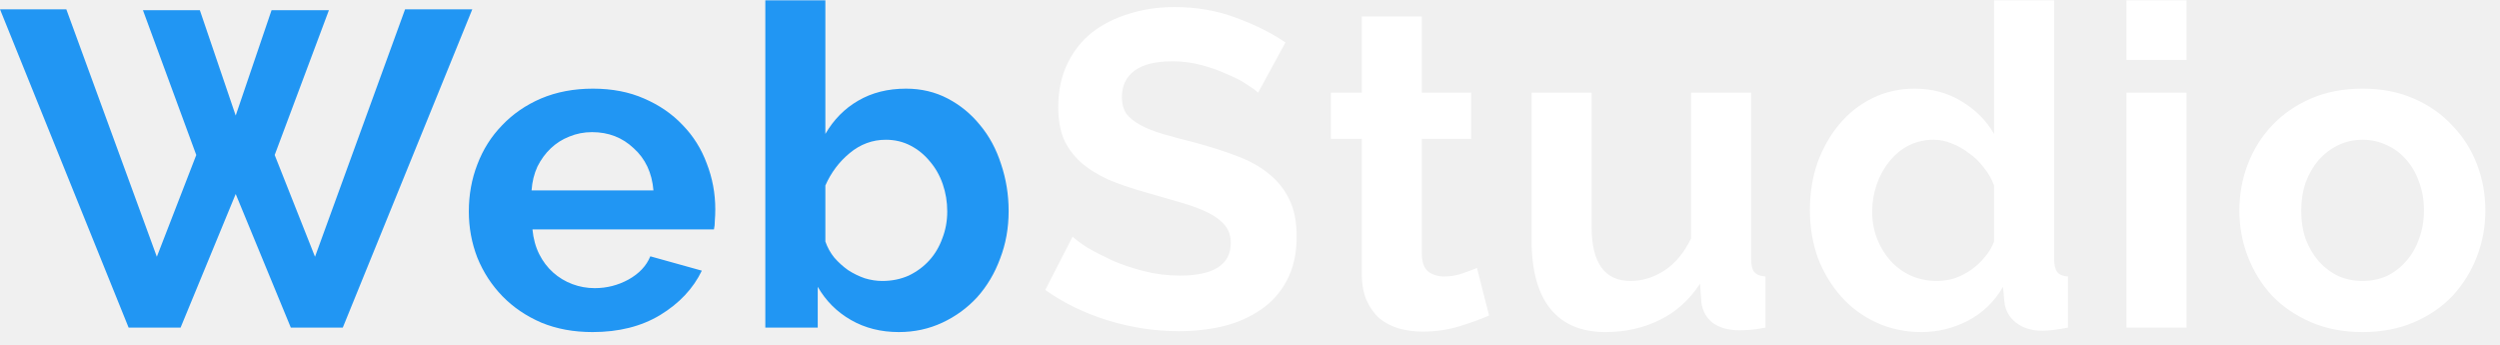
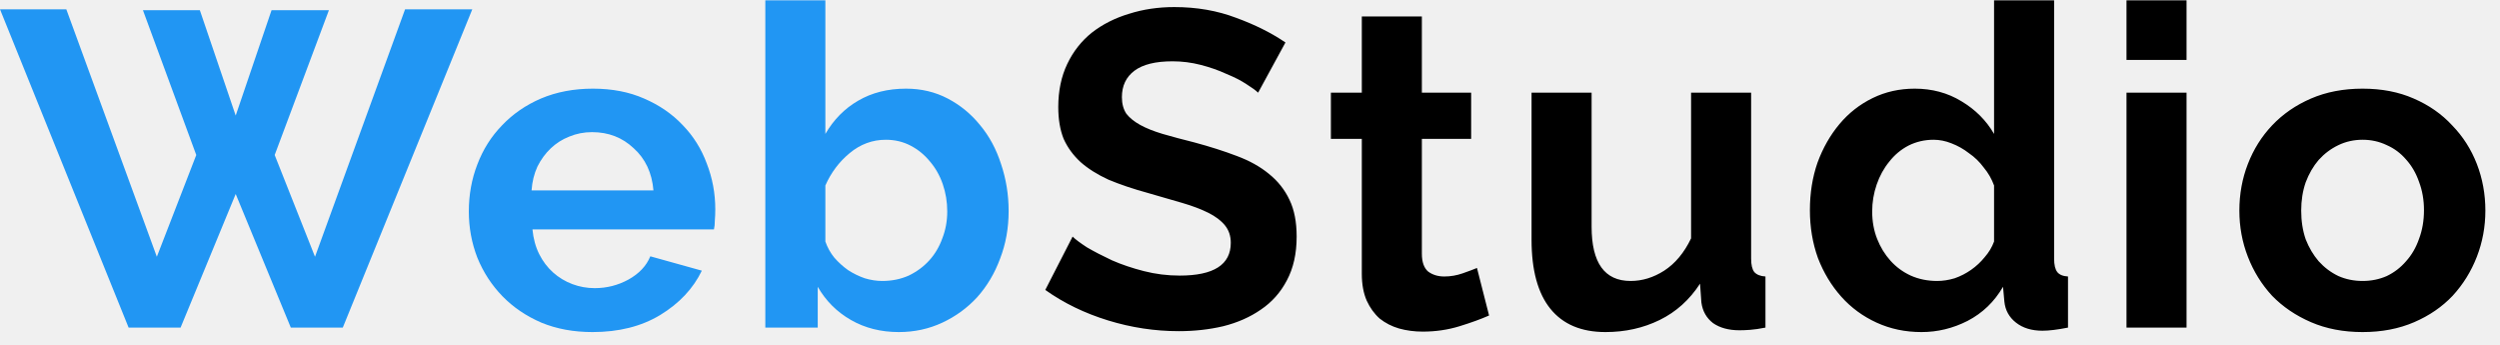
<svg xmlns="http://www.w3.org/2000/svg" width="145" height="20" viewBox="0 0 145 20" fill="none">
  <path d="M8.294 0.592H11.596L13.676 6.702L15.756 0.592H19.084L15.938 8.99L18.278 14.892L23.504 0.54H27.404L19.89 19H16.874L13.676 11.252L10.478 19H7.462L0 0.54H3.848L9.1 14.892L11.388 8.99L8.294 0.592ZM34.379 19.26C33.287 19.26 32.299 19.078 31.415 18.714C30.531 18.333 29.777 17.821 29.153 17.18C28.529 16.539 28.044 15.793 27.697 14.944C27.368 14.095 27.203 13.202 27.203 12.266C27.203 11.295 27.368 10.385 27.697 9.536C28.027 8.669 28.503 7.915 29.127 7.274C29.751 6.615 30.505 6.095 31.389 5.714C32.291 5.333 33.296 5.142 34.405 5.142C35.515 5.142 36.503 5.333 37.369 5.714C38.253 6.095 38.999 6.607 39.605 7.248C40.229 7.889 40.697 8.635 41.009 9.484C41.339 10.333 41.503 11.217 41.503 12.136C41.503 12.361 41.495 12.578 41.477 12.786C41.477 12.994 41.46 13.167 41.425 13.306H30.895C30.947 13.843 31.077 14.32 31.285 14.736C31.493 15.152 31.762 15.507 32.091 15.802C32.421 16.097 32.793 16.322 33.209 16.478C33.625 16.634 34.059 16.712 34.509 16.712C35.203 16.712 35.853 16.547 36.459 16.218C37.083 15.871 37.508 15.421 37.733 14.866L40.723 15.698C40.221 16.738 39.415 17.596 38.305 18.272C37.213 18.931 35.905 19.26 34.379 19.26ZM37.915 11.044C37.829 10.021 37.447 9.207 36.771 8.6C36.113 7.976 35.307 7.664 34.353 7.664C33.885 7.664 33.443 7.751 33.027 7.924C32.629 8.08 32.273 8.305 31.961 8.6C31.649 8.895 31.389 9.25 31.181 9.666C30.991 10.082 30.878 10.541 30.843 11.044H37.915ZM52.154 19.26C51.114 19.26 50.186 19.026 49.372 18.558C48.557 18.09 47.916 17.449 47.448 16.634V19H44.406V0.02H47.89V7.768C48.375 6.936 49.008 6.295 49.788 5.844C50.585 5.376 51.512 5.142 52.57 5.142C53.454 5.142 54.26 5.333 54.988 5.714C55.716 6.095 56.34 6.607 56.86 7.248C57.397 7.889 57.804 8.643 58.082 9.51C58.376 10.377 58.524 11.287 58.524 12.24C58.524 13.228 58.359 14.147 58.03 14.996C57.718 15.845 57.276 16.591 56.704 17.232C56.132 17.856 55.456 18.35 54.676 18.714C53.896 19.078 53.055 19.26 52.154 19.26ZM51.192 16.296C51.746 16.296 52.258 16.192 52.726 15.984C53.194 15.759 53.592 15.464 53.922 15.1C54.251 14.736 54.502 14.311 54.676 13.826C54.866 13.341 54.962 12.821 54.962 12.266C54.962 11.711 54.875 11.183 54.702 10.68C54.528 10.177 54.277 9.735 53.948 9.354C53.636 8.973 53.263 8.669 52.83 8.444C52.396 8.219 51.92 8.106 51.4 8.106C50.62 8.106 49.918 8.366 49.294 8.886C48.687 9.389 48.219 10.013 47.89 10.758V14.008C48.011 14.355 48.184 14.667 48.41 14.944C48.652 15.221 48.921 15.464 49.216 15.672C49.51 15.863 49.831 16.019 50.178 16.14C50.524 16.244 50.862 16.296 51.192 16.296Z" fill="#2196F3" />
-   <path d="M73 5.376C72.879 5.255 72.654 5.09 72.324 4.882C72.012 4.674 71.622 4.475 71.154 4.284C70.704 4.076 70.21 3.903 69.672 3.764C69.135 3.625 68.589 3.556 68.034 3.556C67.046 3.556 66.31 3.738 65.824 4.102C65.339 4.466 65.096 4.977 65.096 5.636C65.096 6.017 65.183 6.338 65.356 6.598C65.547 6.841 65.816 7.057 66.162 7.248C66.509 7.439 66.942 7.612 67.462 7.768C68 7.924 68.615 8.089 69.308 8.262C70.21 8.505 71.024 8.765 71.752 9.042C72.498 9.319 73.122 9.666 73.624 10.082C74.144 10.498 74.543 11.001 74.82 11.59C75.098 12.162 75.236 12.873 75.236 13.722C75.236 14.71 75.046 15.559 74.664 16.27C74.3 16.963 73.798 17.527 73.156 17.96C72.532 18.393 71.804 18.714 70.972 18.922C70.158 19.113 69.3 19.208 68.398 19.208C67.012 19.208 65.642 19 64.29 18.584C62.938 18.168 61.725 17.579 60.65 16.816L62.236 13.722C62.392 13.878 62.67 14.086 63.068 14.346C63.484 14.589 63.97 14.84 64.524 15.1C65.079 15.343 65.694 15.551 66.37 15.724C67.046 15.897 67.74 15.984 68.45 15.984C70.426 15.984 71.414 15.351 71.414 14.086C71.414 13.687 71.302 13.349 71.076 13.072C70.851 12.795 70.53 12.552 70.114 12.344C69.698 12.136 69.196 11.945 68.606 11.772C68.017 11.599 67.358 11.408 66.63 11.2C65.746 10.957 64.975 10.697 64.316 10.42C63.675 10.125 63.138 9.787 62.704 9.406C62.271 9.007 61.942 8.557 61.716 8.054C61.508 7.534 61.404 6.919 61.404 6.208C61.404 5.272 61.578 4.44 61.924 3.712C62.271 2.984 62.748 2.377 63.354 1.892C63.978 1.407 64.698 1.043 65.512 0.8C66.327 0.54 67.202 0.41 68.138 0.41C69.438 0.41 70.634 0.618 71.726 1.034C72.818 1.433 73.772 1.909 74.586 2.464L73 5.376ZM86.401 18.298C85.933 18.506 85.361 18.714 84.685 18.922C84.009 19.13 83.299 19.234 82.553 19.234C82.068 19.234 81.609 19.173 81.175 19.052C80.759 18.931 80.387 18.74 80.057 18.48C79.745 18.203 79.494 17.856 79.303 17.44C79.113 17.007 79.017 16.487 79.017 15.88V8.054H77.223V5.376H79.017V0.956H82.501V5.376H85.361V8.054H82.501V14.71C82.501 15.195 82.623 15.542 82.865 15.75C83.125 15.941 83.437 16.036 83.801 16.036C84.165 16.036 84.521 15.975 84.867 15.854C85.214 15.733 85.491 15.629 85.699 15.542L86.401 18.298ZM93.156 19.26C91.752 19.26 90.686 18.809 89.958 17.908C89.23 17.007 88.866 15.672 88.866 13.904V5.376H92.35V13.15C92.35 15.247 93.104 16.296 94.612 16.296C95.288 16.296 95.938 16.097 96.562 15.698C97.203 15.282 97.723 14.658 98.122 13.826V5.376H101.606V14.996C101.606 15.36 101.666 15.62 101.788 15.776C101.926 15.932 102.143 16.019 102.438 16.036V19C102.091 19.069 101.796 19.113 101.554 19.13C101.328 19.147 101.12 19.156 100.93 19.156C100.306 19.156 99.794 19.017 99.396 18.74C99.014 18.445 98.789 18.047 98.72 17.544L98.642 16.452C98.035 17.388 97.255 18.09 96.302 18.558C95.348 19.026 94.3 19.26 93.156 19.26ZM111.49 19.26C110.554 19.26 109.687 19.078 108.89 18.714C108.093 18.35 107.408 17.847 106.836 17.206C106.264 16.565 105.813 15.819 105.484 14.97C105.172 14.103 105.016 13.176 105.016 12.188C105.016 11.2 105.163 10.281 105.458 9.432C105.77 8.583 106.195 7.837 106.732 7.196C107.269 6.555 107.911 6.052 108.656 5.688C109.401 5.324 110.216 5.142 111.1 5.142C112.105 5.142 113.007 5.385 113.804 5.87C114.619 6.355 115.251 6.988 115.702 7.768V0.02H119.186V14.996C119.186 15.36 119.247 15.62 119.368 15.776C119.489 15.932 119.697 16.019 119.992 16.036V19C119.385 19.121 118.891 19.182 118.51 19.182C117.886 19.182 117.375 19.026 116.976 18.714C116.577 18.402 116.352 17.995 116.3 17.492L116.222 16.634C115.719 17.501 115.035 18.159 114.168 18.61C113.319 19.043 112.426 19.26 111.49 19.26ZM112.4 16.296C112.729 16.296 113.067 16.244 113.414 16.14C113.761 16.019 114.081 15.854 114.376 15.646C114.671 15.438 114.931 15.195 115.156 14.918C115.399 14.641 115.581 14.337 115.702 14.008V10.758C115.563 10.377 115.364 10.03 115.104 9.718C114.861 9.389 114.575 9.111 114.246 8.886C113.934 8.643 113.596 8.453 113.232 8.314C112.885 8.175 112.539 8.106 112.192 8.106C111.672 8.106 111.187 8.219 110.736 8.444C110.303 8.669 109.93 8.981 109.618 9.38C109.306 9.761 109.063 10.203 108.89 10.706C108.717 11.209 108.63 11.729 108.63 12.266C108.63 12.838 108.725 13.367 108.916 13.852C109.107 14.337 109.367 14.762 109.696 15.126C110.025 15.49 110.415 15.776 110.866 15.984C111.334 16.192 111.845 16.296 112.4 16.296ZM123.386 19V5.376H126.87V19H123.386ZM123.386 3.478V0.02H126.87V3.478H123.386ZM137.085 19.26C135.975 19.26 134.979 19.069 134.095 18.688C133.211 18.307 132.457 17.795 131.833 17.154C131.226 16.495 130.758 15.741 130.429 14.892C130.099 14.043 129.935 13.15 129.935 12.214C129.935 11.261 130.099 10.359 130.429 9.51C130.758 8.661 131.226 7.915 131.833 7.274C132.457 6.615 133.211 6.095 134.095 5.714C134.979 5.333 135.975 5.142 137.085 5.142C138.194 5.142 139.182 5.333 140.049 5.714C140.933 6.095 141.678 6.615 142.285 7.274C142.909 7.915 143.385 8.661 143.715 9.51C144.044 10.359 144.209 11.261 144.209 12.214C144.209 13.15 144.044 14.043 143.715 14.892C143.385 15.741 142.917 16.495 142.311 17.154C141.704 17.795 140.959 18.307 140.075 18.688C139.191 19.069 138.194 19.26 137.085 19.26ZM133.523 12.214C133.523 12.821 133.609 13.375 133.783 13.878C133.973 14.363 134.225 14.788 134.537 15.152C134.866 15.516 135.247 15.802 135.681 16.01C136.114 16.201 136.582 16.296 137.085 16.296C137.587 16.296 138.055 16.201 138.489 16.01C138.922 15.802 139.295 15.516 139.607 15.152C139.936 14.788 140.187 14.355 140.361 13.852C140.551 13.349 140.647 12.795 140.647 12.188C140.647 11.599 140.551 11.053 140.361 10.55C140.187 10.047 139.936 9.614 139.607 9.25C139.295 8.886 138.922 8.609 138.489 8.418C138.055 8.21 137.587 8.106 137.085 8.106C136.582 8.106 136.114 8.21 135.681 8.418C135.247 8.626 134.866 8.912 134.537 9.276C134.225 9.64 133.973 10.073 133.783 10.576C133.609 11.079 133.523 11.625 133.523 12.214Z" fill="white" />
+   <path d="M73 5.376C72.879 5.255 72.654 5.09 72.324 4.882C72.012 4.674 71.622 4.475 71.154 4.284C70.704 4.076 70.21 3.903 69.672 3.764C69.135 3.625 68.589 3.556 68.034 3.556C67.046 3.556 66.31 3.738 65.824 4.102C65.339 4.466 65.096 4.977 65.096 5.636C65.096 6.017 65.183 6.338 65.356 6.598C65.547 6.841 65.816 7.057 66.162 7.248C66.509 7.439 66.942 7.612 67.462 7.768C68 7.924 68.615 8.089 69.308 8.262C70.21 8.505 71.024 8.765 71.752 9.042C72.498 9.319 73.122 9.666 73.624 10.082C74.144 10.498 74.543 11.001 74.82 11.59C75.098 12.162 75.236 12.873 75.236 13.722C75.236 14.71 75.046 15.559 74.664 16.27C74.3 16.963 73.798 17.527 73.156 17.96C72.532 18.393 71.804 18.714 70.972 18.922C70.158 19.113 69.3 19.208 68.398 19.208C67.012 19.208 65.642 19 64.29 18.584C62.938 18.168 61.725 17.579 60.65 16.816L62.236 13.722C62.392 13.878 62.67 14.086 63.068 14.346C63.484 14.589 63.97 14.84 64.524 15.1C65.079 15.343 65.694 15.551 66.37 15.724C67.046 15.897 67.74 15.984 68.45 15.984C70.426 15.984 71.414 15.351 71.414 14.086C71.414 13.687 71.302 13.349 71.076 13.072C70.851 12.795 70.53 12.552 70.114 12.344C69.698 12.136 69.196 11.945 68.606 11.772C68.017 11.599 67.358 11.408 66.63 11.2C65.746 10.957 64.975 10.697 64.316 10.42C63.675 10.125 63.138 9.787 62.704 9.406C62.271 9.007 61.942 8.557 61.716 8.054C61.508 7.534 61.404 6.919 61.404 6.208C61.404 5.272 61.578 4.44 61.924 3.712C62.271 2.984 62.748 2.377 63.354 1.892C63.978 1.407 64.698 1.043 65.512 0.8C66.327 0.54 67.202 0.41 68.138 0.41C69.438 0.41 70.634 0.618 71.726 1.034C72.818 1.433 73.772 1.909 74.586 2.464L73 5.376ZM86.401 18.298C85.933 18.506 85.361 18.714 84.685 18.922C84.009 19.13 83.299 19.234 82.553 19.234C82.068 19.234 81.609 19.173 81.175 19.052C80.759 18.931 80.387 18.74 80.057 18.48C79.745 18.203 79.494 17.856 79.303 17.44C79.113 17.007 79.017 16.487 79.017 15.88V8.054H77.223V5.376H79.017V0.956H82.501V5.376H85.361V8.054H82.501V14.71C82.501 15.195 82.623 15.542 82.865 15.75C83.125 15.941 83.437 16.036 83.801 16.036C84.165 16.036 84.521 15.975 84.867 15.854C85.214 15.733 85.491 15.629 85.699 15.542L86.401 18.298ZM93.156 19.26C91.752 19.26 90.686 18.809 89.958 17.908C89.23 17.007 88.866 15.672 88.866 13.904V5.376H92.35V13.15C92.35 15.247 93.104 16.296 94.612 16.296C95.288 16.296 95.938 16.097 96.562 15.698C97.203 15.282 97.723 14.658 98.122 13.826V5.376H101.606V14.996C101.606 15.36 101.666 15.62 101.788 15.776C101.926 15.932 102.143 16.019 102.438 16.036V19C102.091 19.069 101.796 19.113 101.554 19.13C101.328 19.147 101.12 19.156 100.93 19.156C100.306 19.156 99.794 19.017 99.396 18.74C99.014 18.445 98.789 18.047 98.72 17.544L98.642 16.452C98.035 17.388 97.255 18.09 96.302 18.558C95.348 19.026 94.3 19.26 93.156 19.26ZM111.49 19.26C110.554 19.26 109.687 19.078 108.89 18.714C108.093 18.35 107.408 17.847 106.836 17.206C106.264 16.565 105.813 15.819 105.484 14.97C105.172 14.103 105.016 13.176 105.016 12.188C105.016 11.2 105.163 10.281 105.458 9.432C105.77 8.583 106.195 7.837 106.732 7.196C107.269 6.555 107.911 6.052 108.656 5.688C109.401 5.324 110.216 5.142 111.1 5.142C112.105 5.142 113.007 5.385 113.804 5.87C114.619 6.355 115.251 6.988 115.702 7.768V0.02H119.186V14.996C119.186 15.36 119.247 15.62 119.368 15.776C119.489 15.932 119.697 16.019 119.992 16.036V19C119.385 19.121 118.891 19.182 118.51 19.182C117.886 19.182 117.375 19.026 116.976 18.714C116.577 18.402 116.352 17.995 116.3 17.492L116.222 16.634C115.719 17.501 115.035 18.159 114.168 18.61C113.319 19.043 112.426 19.26 111.49 19.26ZM112.4 16.296C112.729 16.296 113.067 16.244 113.414 16.14C113.761 16.019 114.081 15.854 114.376 15.646C114.671 15.438 114.931 15.195 115.156 14.918C115.399 14.641 115.581 14.337 115.702 14.008V10.758C115.563 10.377 115.364 10.03 115.104 9.718C114.861 9.389 114.575 9.111 114.246 8.886C113.934 8.643 113.596 8.453 113.232 8.314C112.885 8.175 112.539 8.106 112.192 8.106C111.672 8.106 111.187 8.219 110.736 8.444C110.303 8.669 109.93 8.981 109.618 9.38C109.306 9.761 109.063 10.203 108.89 10.706C108.717 11.209 108.63 11.729 108.63 12.266C108.63 12.838 108.725 13.367 108.916 13.852C109.107 14.337 109.367 14.762 109.696 15.126C110.025 15.49 110.415 15.776 110.866 15.984C111.334 16.192 111.845 16.296 112.4 16.296ZM123.386 19V5.376H126.87V19H123.386ZM123.386 3.478V0.02H126.87V3.478H123.386ZM137.085 19.26C135.975 19.26 134.979 19.069 134.095 18.688C133.211 18.307 132.457 17.795 131.833 17.154C131.226 16.495 130.758 15.741 130.429 14.892C130.099 14.043 129.935 13.15 129.935 12.214C129.935 11.261 130.099 10.359 130.429 9.51C130.758 8.661 131.226 7.915 131.833 7.274C132.457 6.615 133.211 6.095 134.095 5.714C134.979 5.333 135.975 5.142 137.085 5.142C138.194 5.142 139.182 5.333 140.049 5.714C140.933 6.095 141.678 6.615 142.285 7.274C142.909 7.915 143.385 8.661 143.715 9.51C144.044 10.359 144.209 11.261 144.209 12.214C144.209 13.15 144.044 14.043 143.715 14.892C143.385 15.741 142.917 16.495 142.311 17.154C141.704 17.795 140.959 18.307 140.075 18.688C139.191 19.069 138.194 19.26 137.085 19.26ZM133.523 12.214C133.523 12.821 133.609 13.375 133.783 13.878C133.973 14.363 134.225 14.788 134.537 15.152C134.866 15.516 135.247 15.802 135.681 16.01C136.114 16.201 136.582 16.296 137.085 16.296C137.587 16.296 138.055 16.201 138.489 16.01C138.922 15.802 139.295 15.516 139.607 15.152C139.936 14.788 140.187 14.355 140.361 13.852C140.551 13.349 140.647 12.795 140.647 12.188C140.647 11.599 140.551 11.053 140.361 10.55C140.187 10.047 139.936 9.614 139.607 9.25C139.295 8.886 138.922 8.609 138.489 8.418C138.055 8.21 137.587 8.106 137.085 8.106C136.582 8.106 136.114 8.21 135.681 8.418C135.247 8.626 134.866 8.912 134.537 9.276C134.225 9.64 133.973 10.073 133.783 10.576C133.609 11.079 133.523 11.625 133.523 12.214Z" fill="black" />
</svg>
